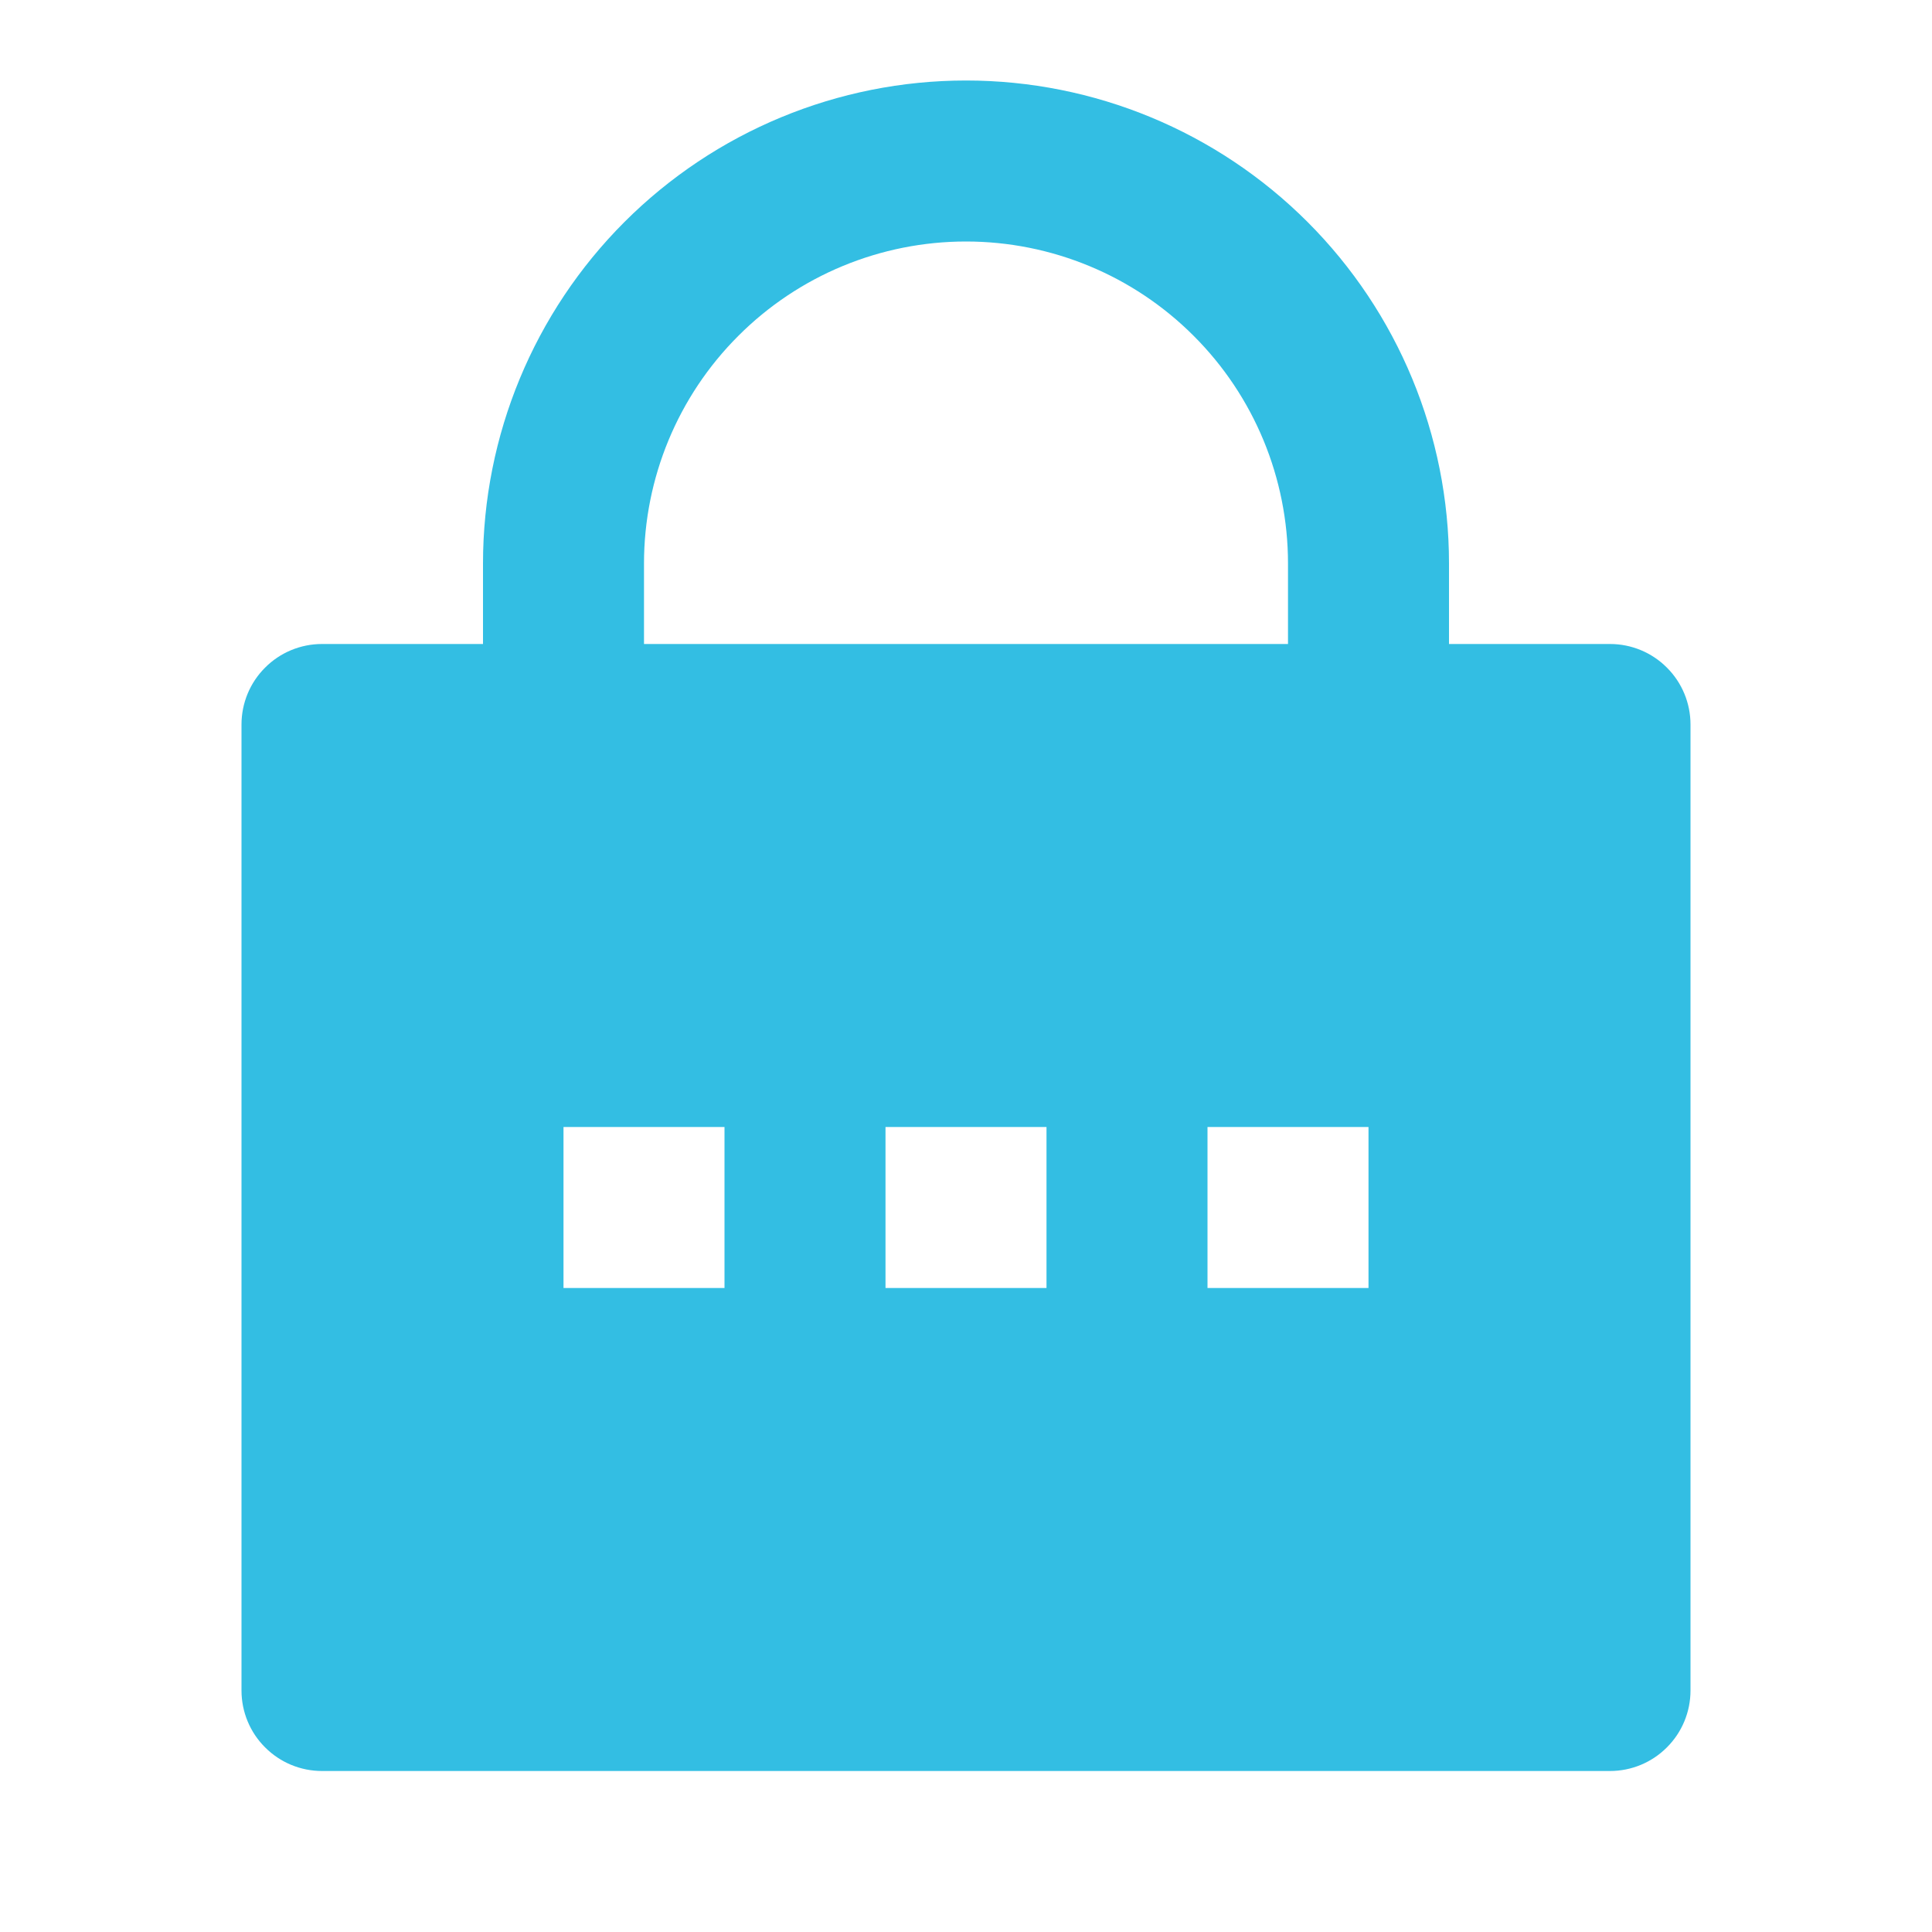
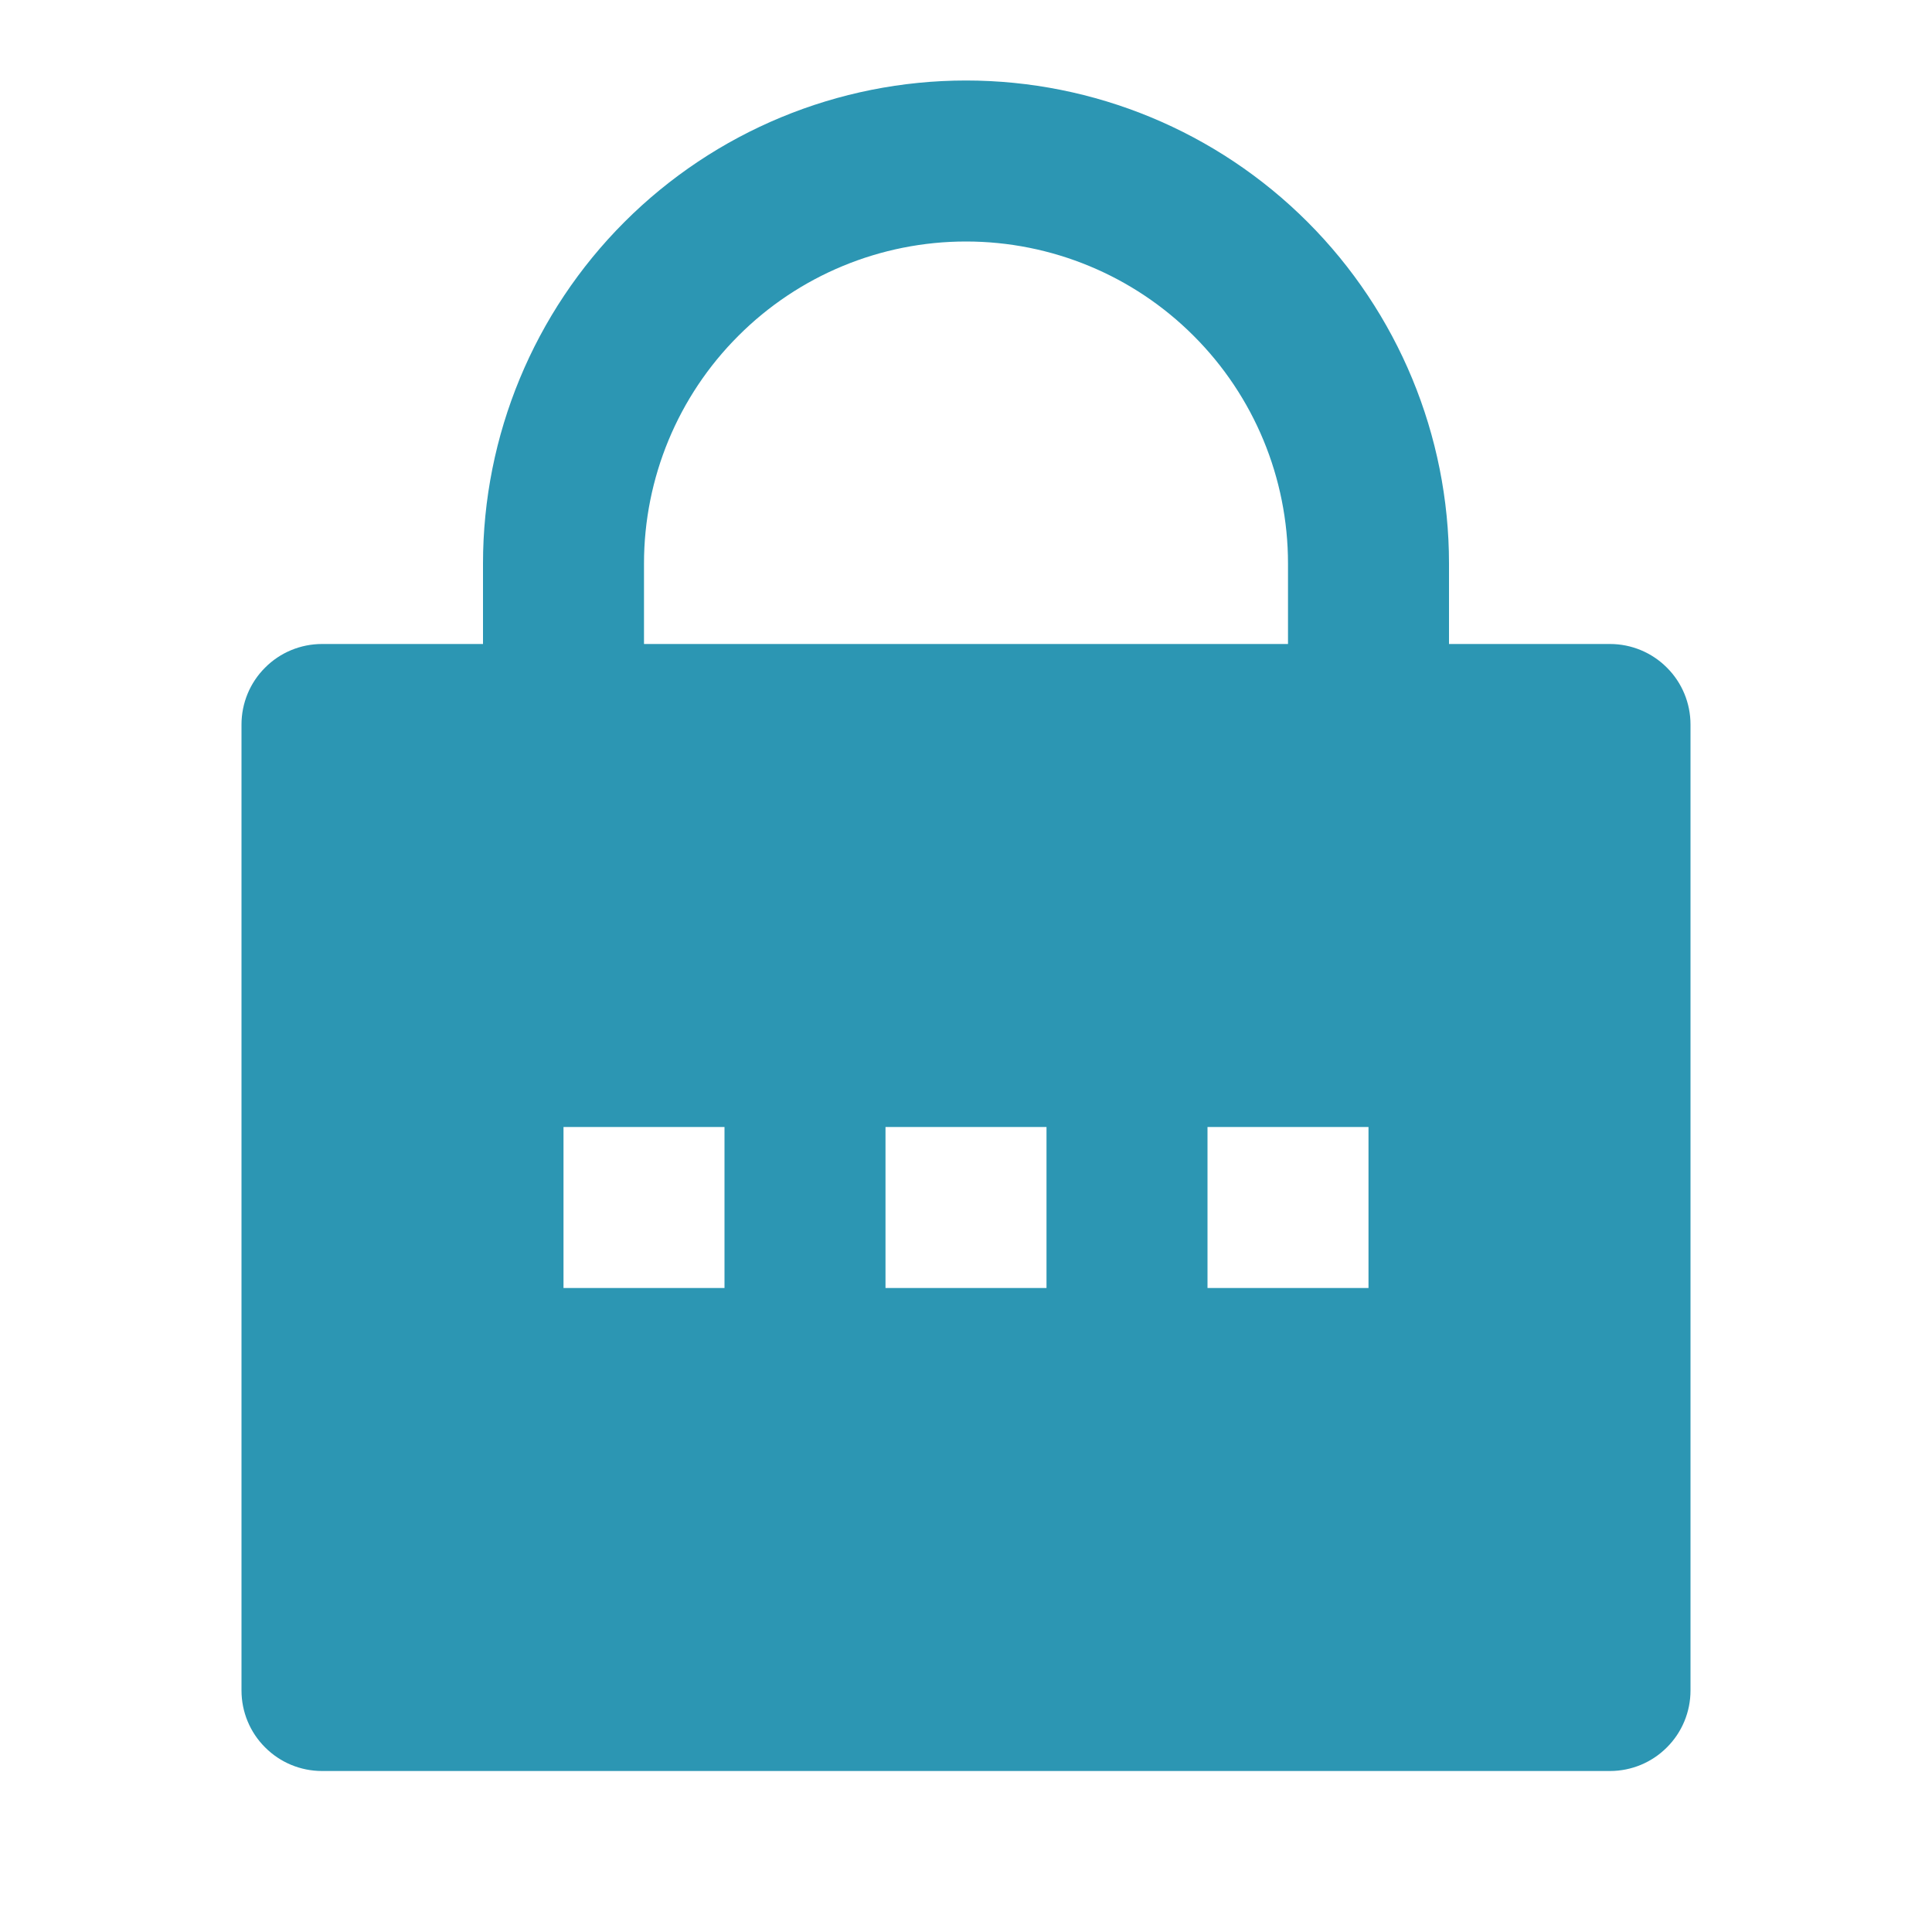
<svg xmlns="http://www.w3.org/2000/svg" width="18" height="18" viewBox="0 0 18 18" fill="none">
-   <path d="M13.5 6H15C15.199 6 15.39 6.079 15.53 6.22C15.671 6.36 15.75 6.551 15.75 6.75V15.75C15.75 15.949 15.671 16.14 15.53 16.28C15.39 16.421 15.199 16.5 15 16.5H3C2.801 16.5 2.61 16.421 2.47 16.28C2.329 16.14 2.25 15.949 2.25 15.75V6.75C2.25 6.551 2.329 6.36 2.47 6.22C2.61 6.079 2.801 6 3 6H4.5V5.25C4.5 4.057 4.974 2.912 5.818 2.068C6.662 1.224 7.807 0.75 9 0.75C10.194 0.75 11.338 1.224 12.182 2.068C13.026 2.912 13.5 4.057 13.5 5.25V6ZM12 6V5.25C12 4.454 11.684 3.691 11.121 3.129C10.559 2.566 9.796 2.25 9 2.25C8.204 2.25 7.441 2.566 6.879 3.129C6.316 3.691 6 4.454 6 5.25V6H12ZM8.25 10.5V12H9.75V10.5H8.25ZM5.25 10.5V12H6.75V10.5H5.25ZM11.25 10.5V12H12.75V10.5H11.25Z" fill="#33bee3" />
+   <path d="M13.5 6H15C15.199 6 15.39 6.079 15.53 6.22C15.671 6.36 15.75 6.551 15.75 6.75V15.75C15.75 15.949 15.671 16.14 15.53 16.28C15.39 16.421 15.199 16.5 15 16.5H3C2.801 16.5 2.61 16.421 2.47 16.28C2.329 16.14 2.25 15.949 2.25 15.75V6.75C2.25 6.551 2.329 6.36 2.47 6.22C2.61 6.079 2.801 6 3 6H4.5V5.25C4.5 4.057 4.974 2.912 5.818 2.068C6.662 1.224 7.807 0.75 9 0.75C10.194 0.75 11.338 1.224 12.182 2.068C13.026 2.912 13.5 4.057 13.5 5.25V6ZM12 6V5.25C12 4.454 11.684 3.691 11.121 3.129C10.559 2.566 9.796 2.25 9 2.25C8.204 2.25 7.441 2.566 6.879 3.129C6.316 3.691 6 4.454 6 5.25V6H12ZM8.25 10.5V12H9.75V10.5H8.25ZM5.25 10.5V12H6.75V10.5H5.25ZM11.25 10.5V12H12.75V10.5H11.25Z" fill="#2c96b3" />
</svg>
